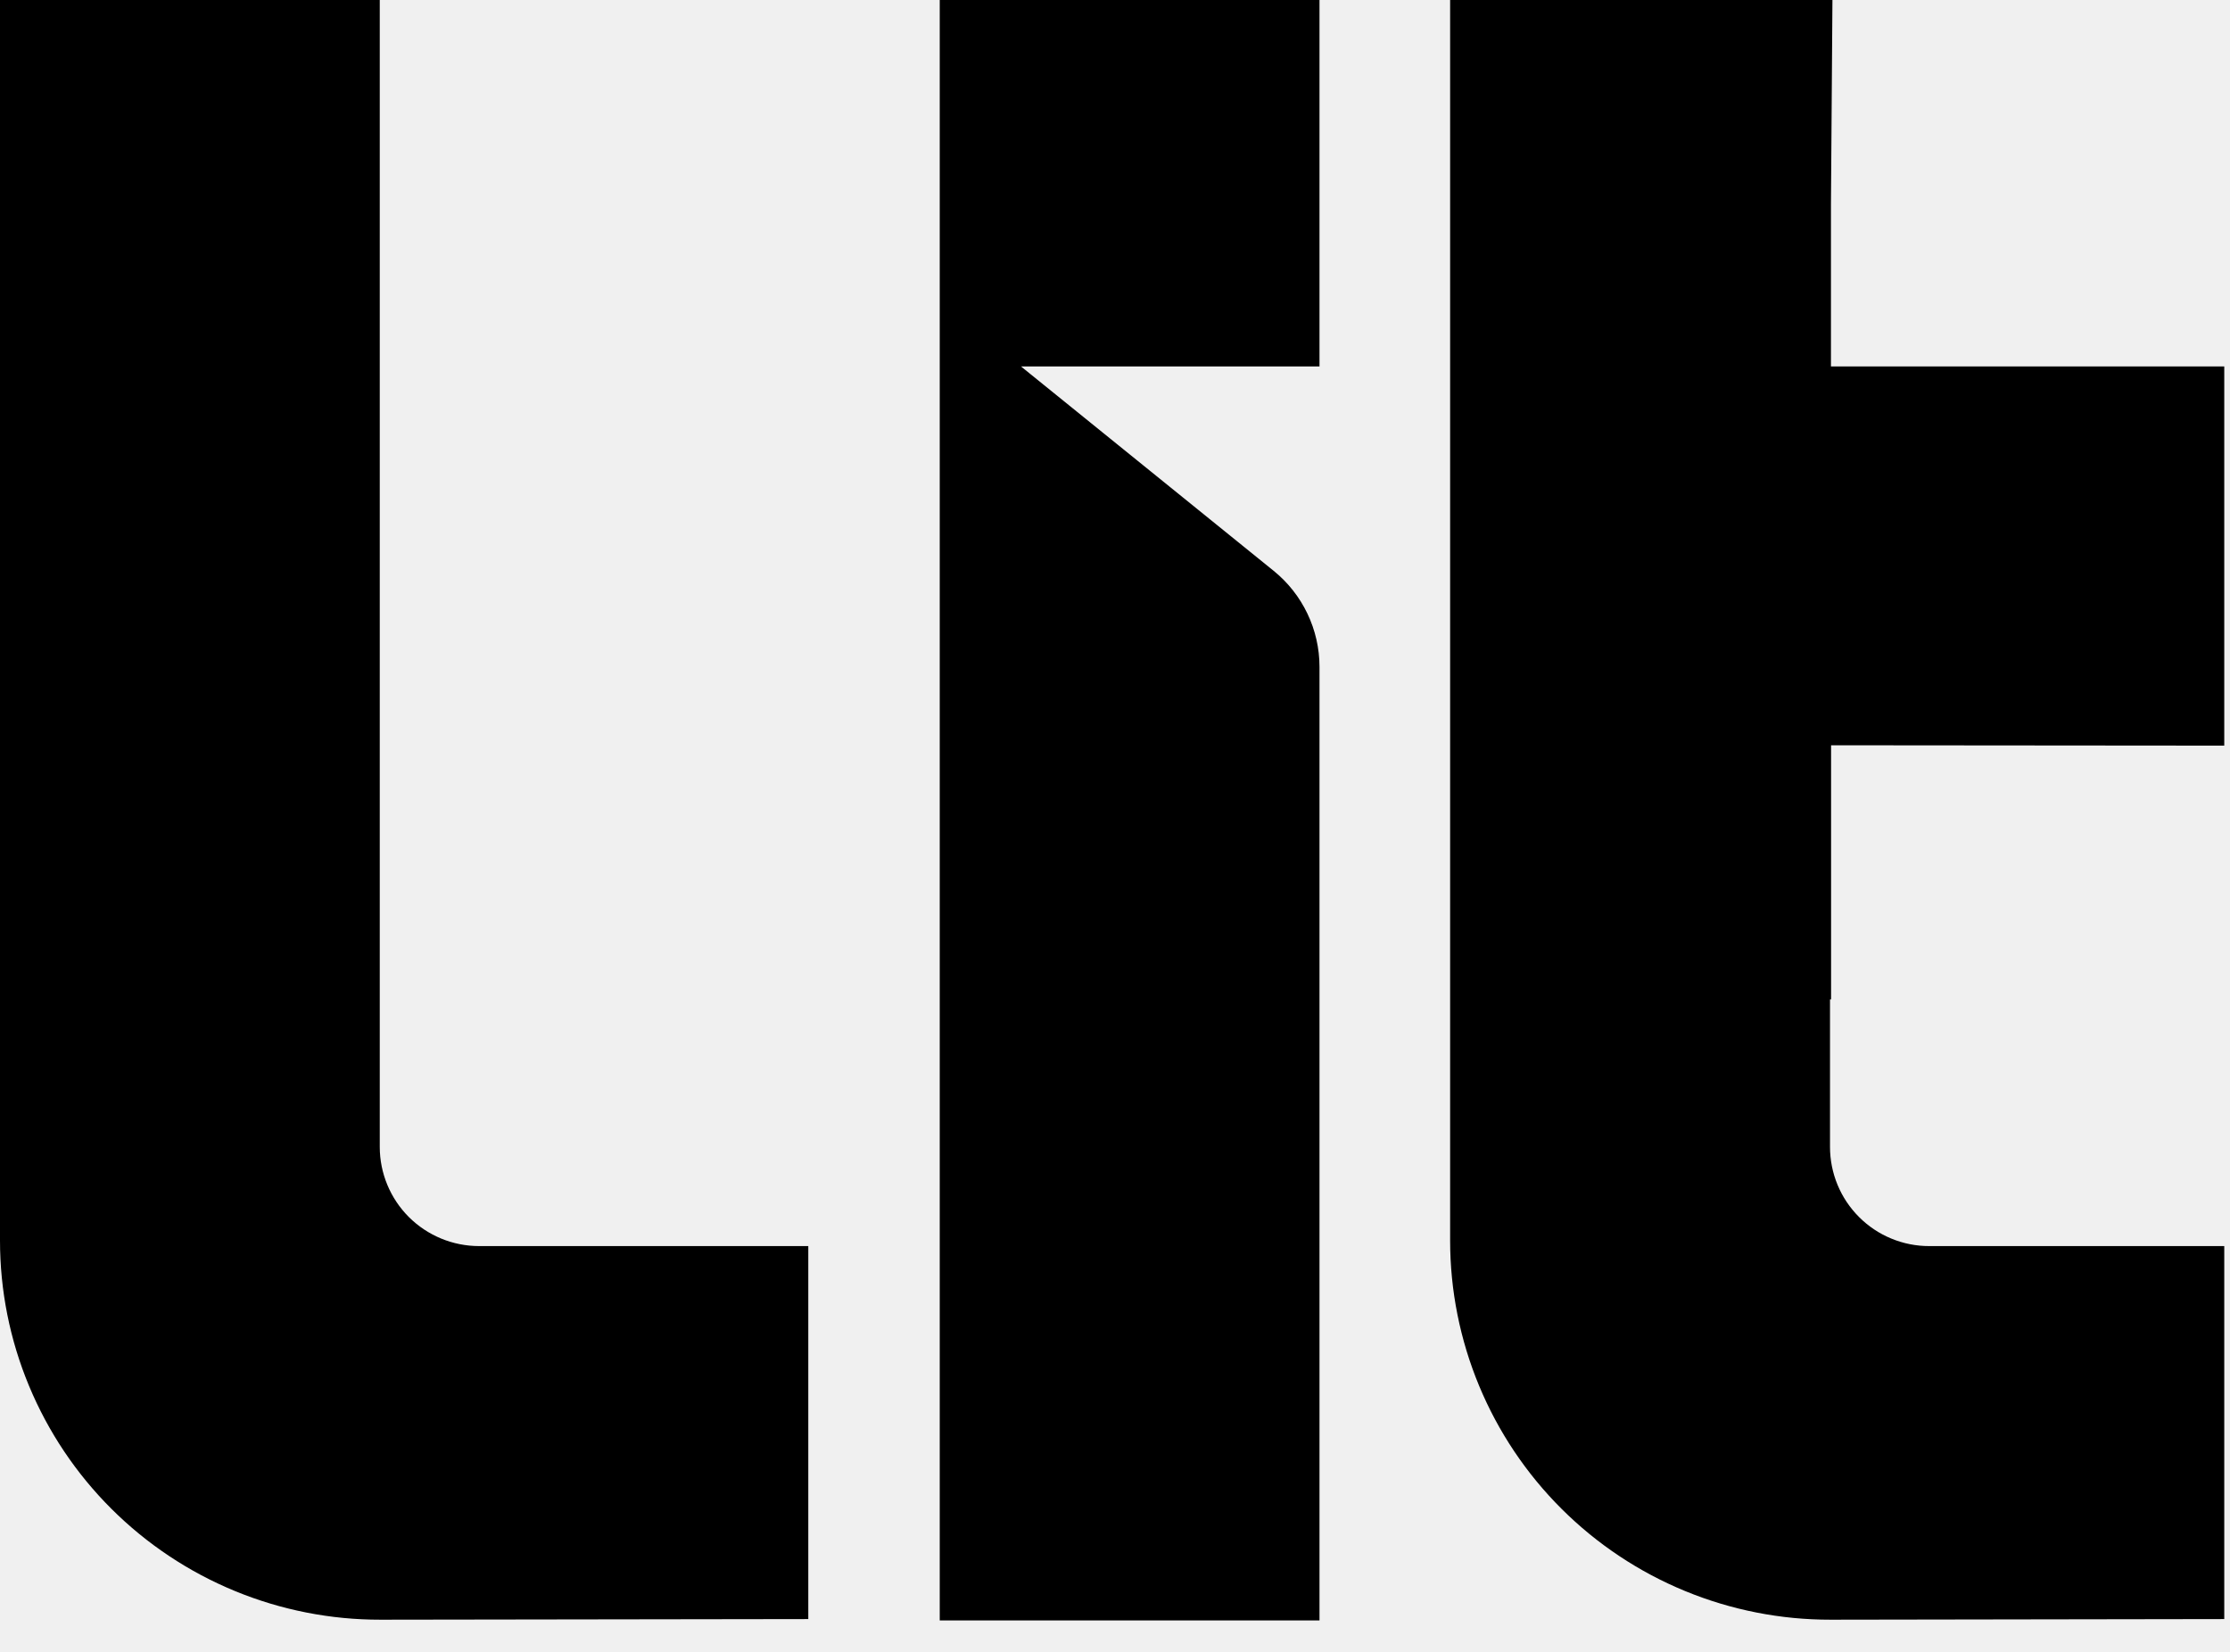
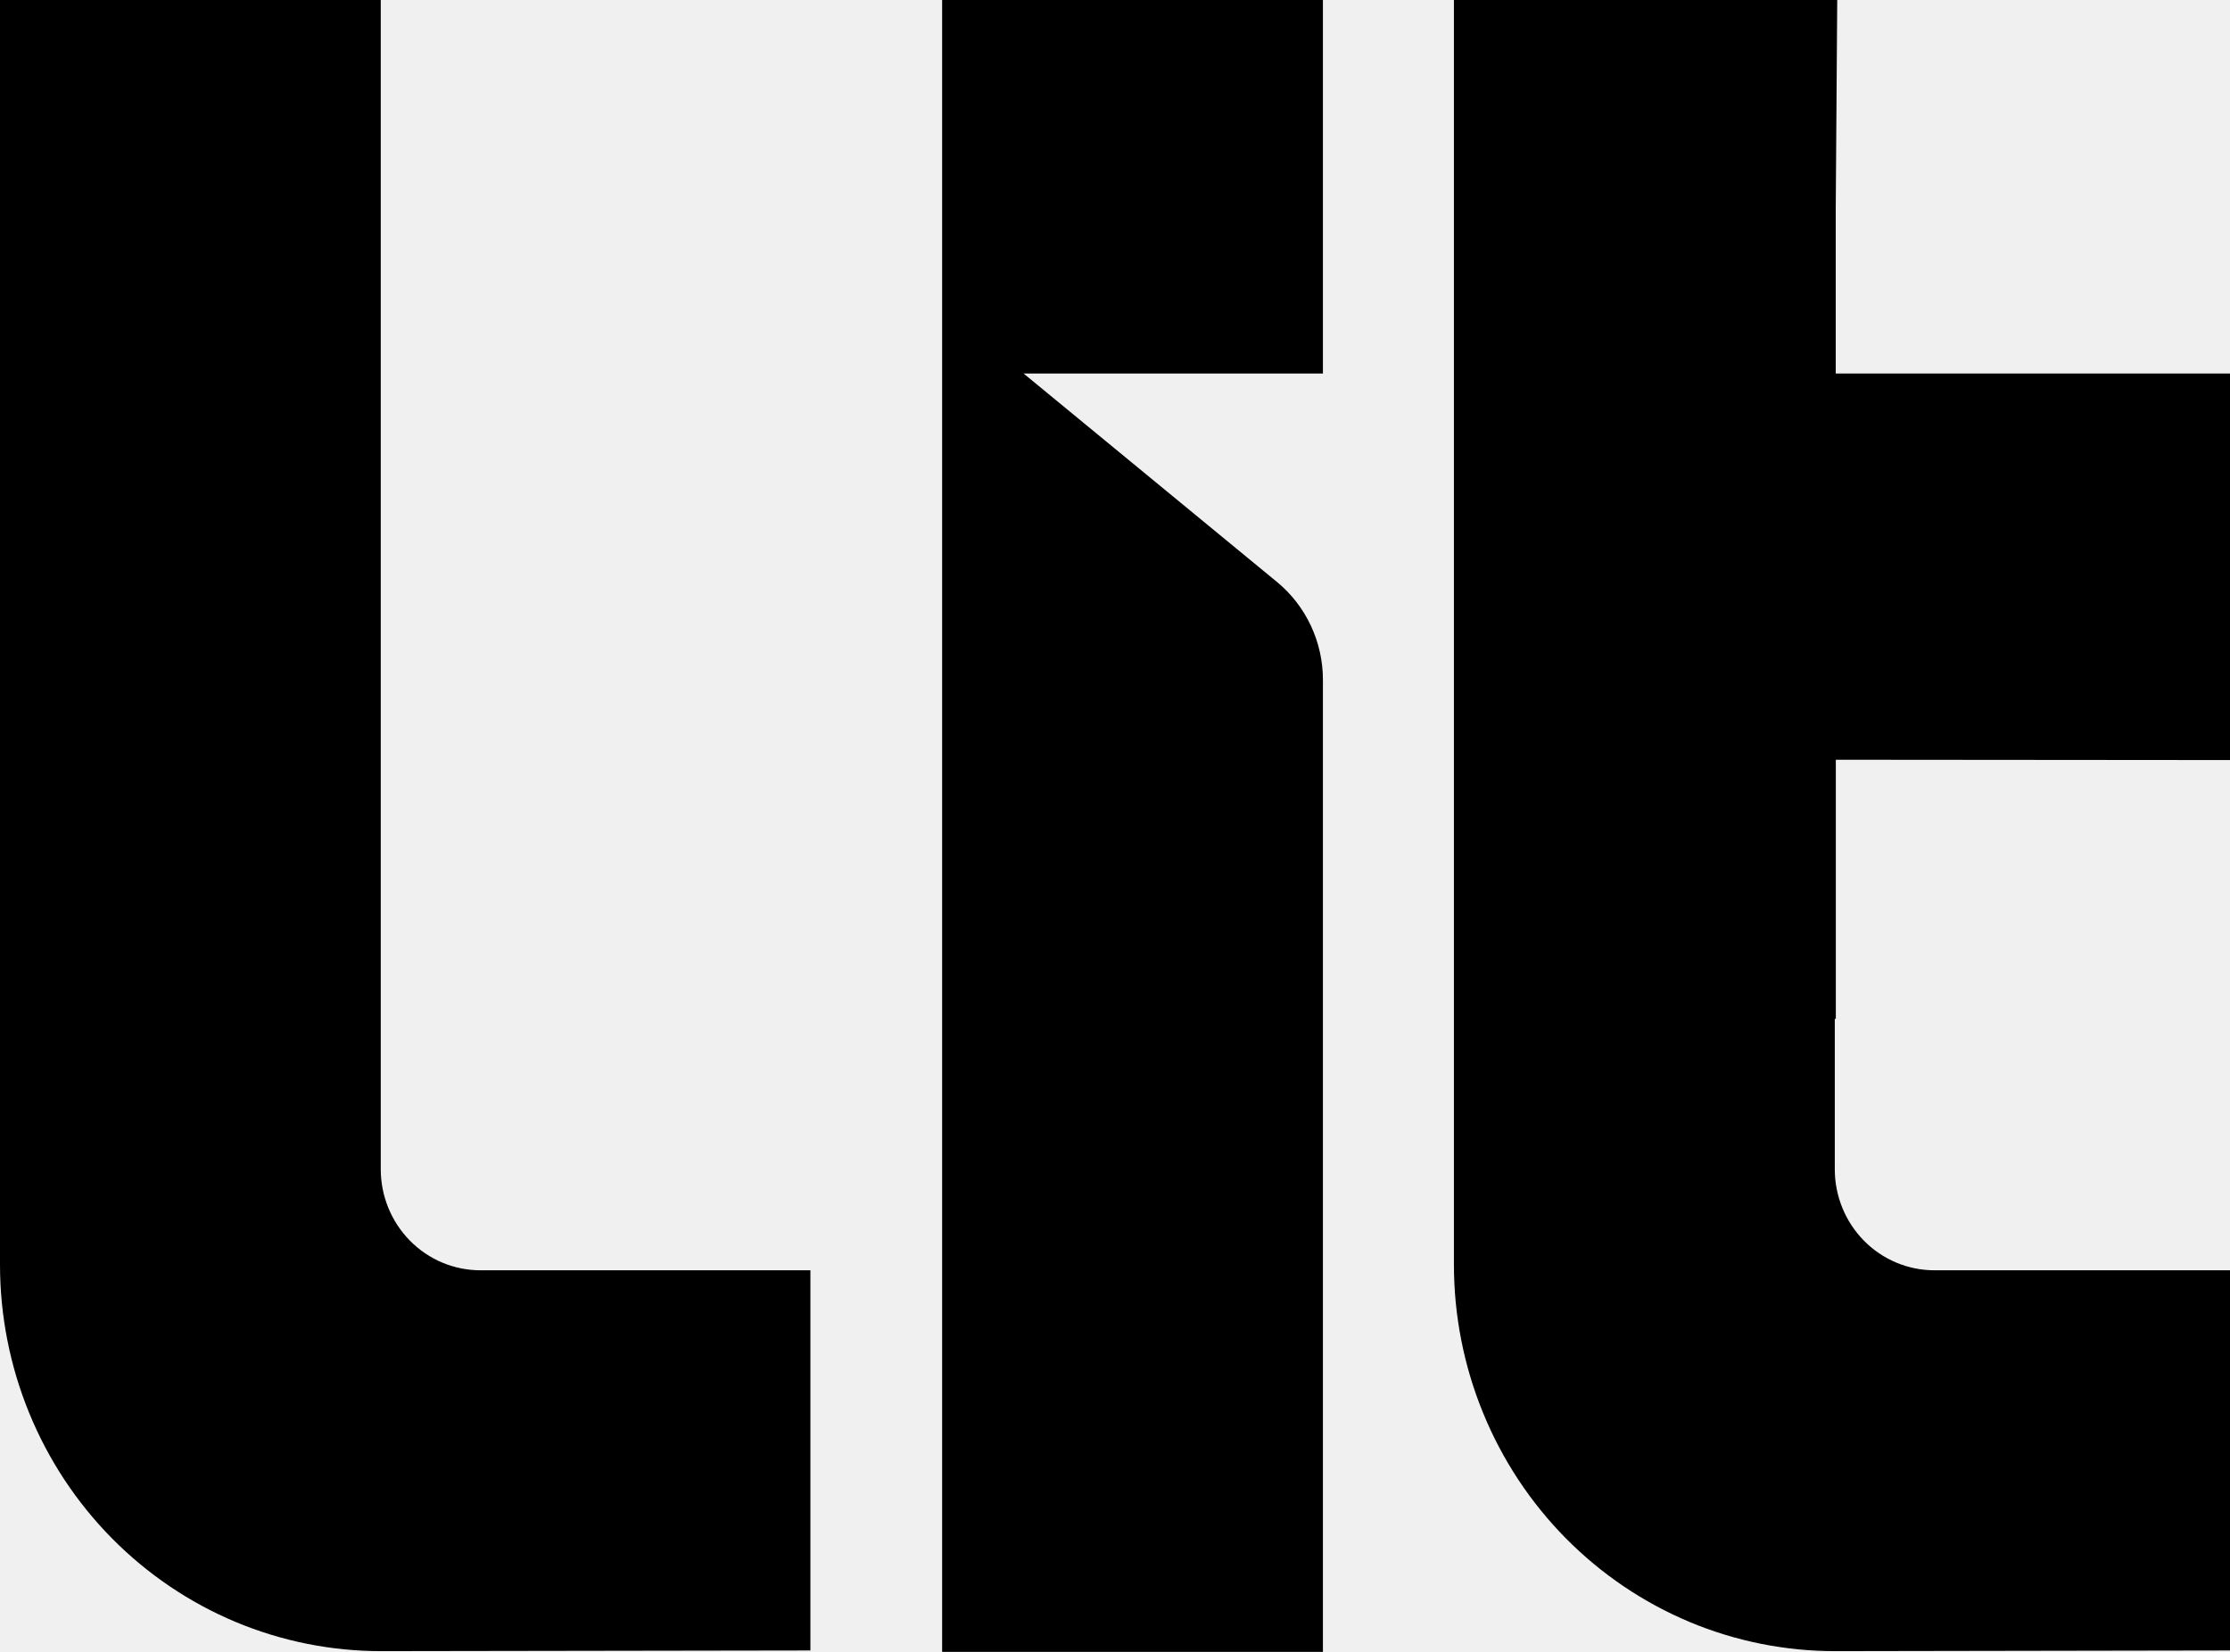
<svg xmlns="http://www.w3.org/2000/svg" width="54" height="40" viewBox="0 0 54 40" fill="none">
-   <g clip-path="url(#clip0_1051_20104)">
-     <path d="M53.861 18.055V8.873H44.337V4.945L44.373 0H35.115V30.039C35.115 31.247 35.354 32.442 35.817 33.557C36.28 34.672 36.959 35.685 37.815 36.538C38.671 37.391 39.687 38.067 40.805 38.527C41.922 38.987 43.12 39.223 44.33 39.221L53.861 39.206V30.174H46.721C46.404 30.175 46.091 30.113 45.799 29.992C45.507 29.872 45.242 29.695 45.018 29.471C44.795 29.248 44.617 28.983 44.497 28.692C44.376 28.4 44.314 28.087 44.314 27.772V24.201H44.34C44.34 22.161 44.34 20.12 44.34 18.047L53.861 18.055Z" fill="black" />
-     <path d="M24.723 8.873H31.952V0H22.756V39.239H31.952V16.149C31.952 15.246 31.544 14.391 30.841 13.822L24.723 8.873Z" fill="black" />
-     <path d="M9.196 27.772V0H0V30.039C-2.28588e-06 31.247 0.238 32.442 0.702 33.557C1.165 34.672 1.844 35.685 2.7 36.538C3.556 37.391 4.572 38.067 5.69 38.527C6.807 38.987 8.005 39.223 9.214 39.221L19.573 39.206V30.174H11.603C10.965 30.174 10.353 29.921 9.901 29.471C9.45 29.02 9.196 28.409 9.196 27.772Z" fill="black" />
-   </g>
-   <defs>
-     <clipPath id="clip0_1051_20104">
-       <rect width="54" height="40" fill="white" />
-     </clipPath>
-   </defs>
+   <path d="M54.001 18.405V9.045H44.453V5.041L44.489 0H35.207V30.622C35.207 31.853 35.446 33.071 35.911 34.208C36.375 35.345 37.056 36.377 37.914 37.247C38.772 38.116 39.791 38.805 40.911 39.275C42.032 39.744 43.233 39.984 44.445 39.982L54.001 39.966V30.76H46.842C46.526 30.76 46.212 30.697 45.919 30.574C45.626 30.451 45.36 30.271 45.136 30.043C44.912 29.816 44.734 29.546 44.613 29.248C44.492 28.951 44.429 28.632 44.43 28.311V24.671H44.455C44.455 22.591 44.455 20.511 44.455 18.397L54.001 18.405Z" fill="black" />
+   <path d="M24.787 9.045H32.035V0H22.814V40H32.035V16.462C32.035 15.542 31.625 14.67 30.921 14.091L24.787 9.045Z" fill="black" />
+   <path d="M9.22 28.311V0H0V30.622C-2.2918e-06 31.853 0.239 33.071 0.704 34.208C1.168 35.345 1.849 36.377 2.707 37.247C3.565 38.116 4.583 38.805 5.704 39.275C6.825 39.744 8.026 39.984 9.238 39.982L19.624 39.966V30.76H11.633C10.993 30.76 10.379 30.502 9.927 30.043C9.474 29.583 9.22 28.96 9.22 28.311Z" fill="black" />
</svg>
